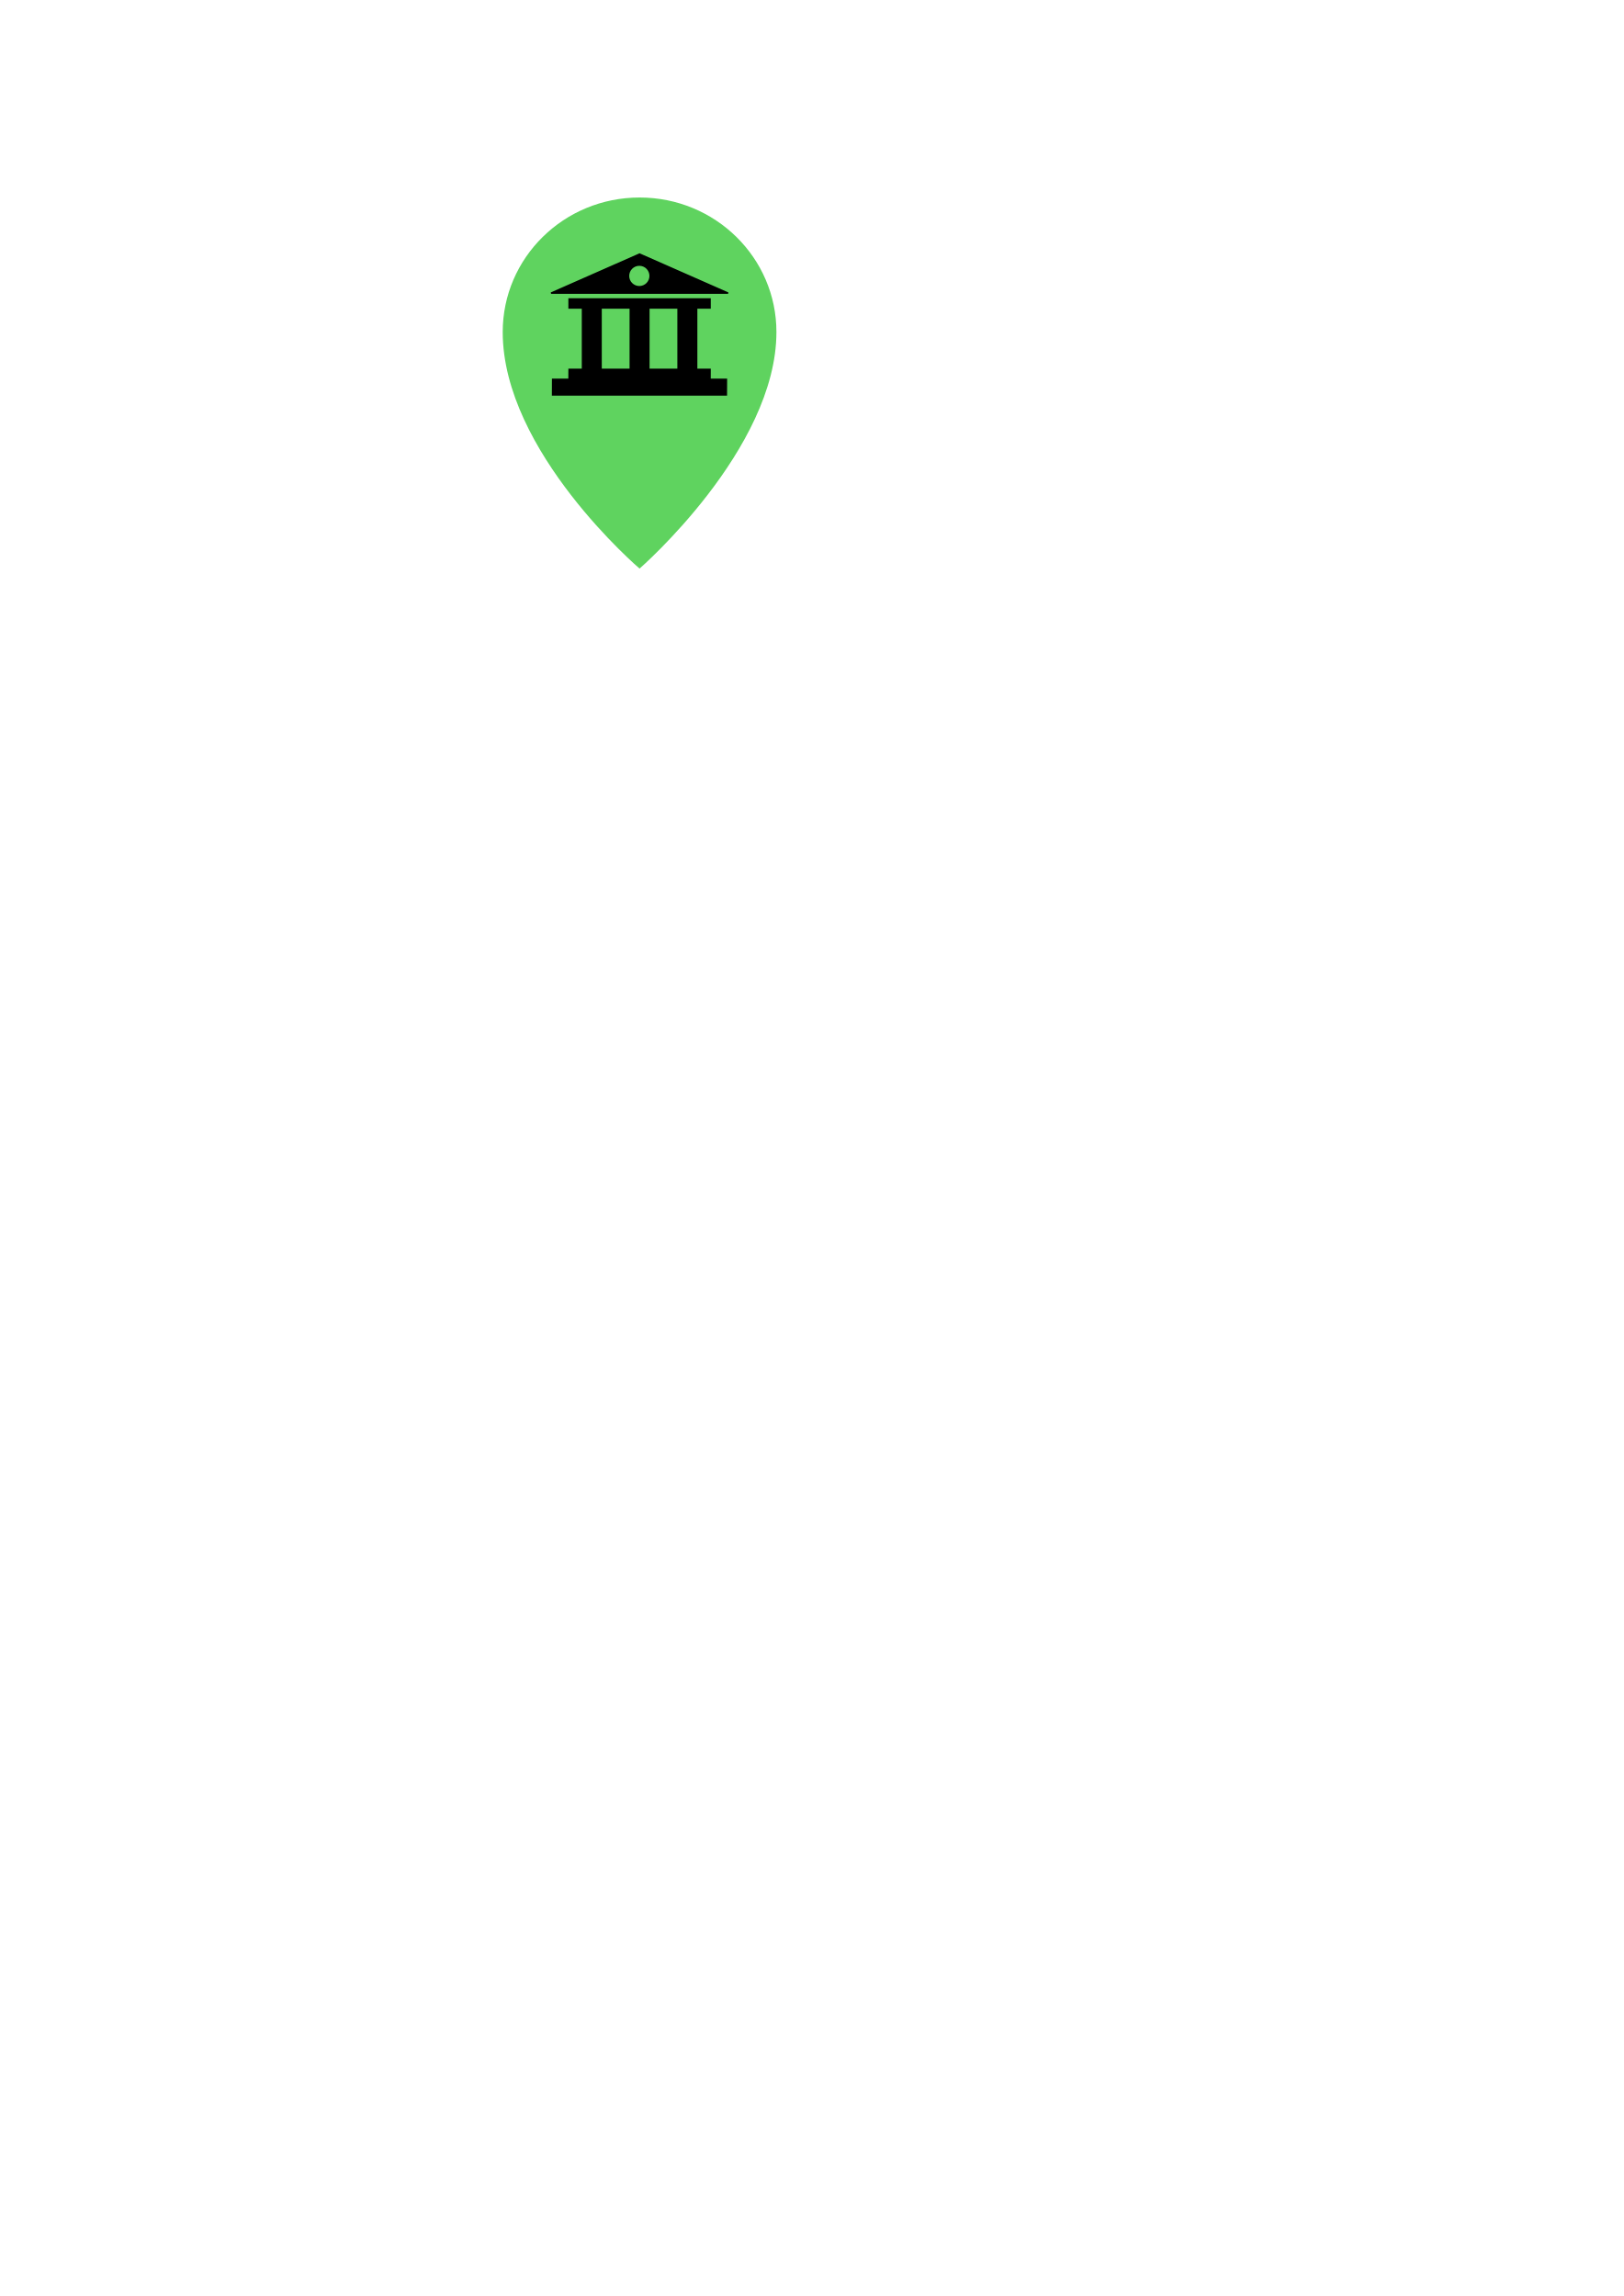
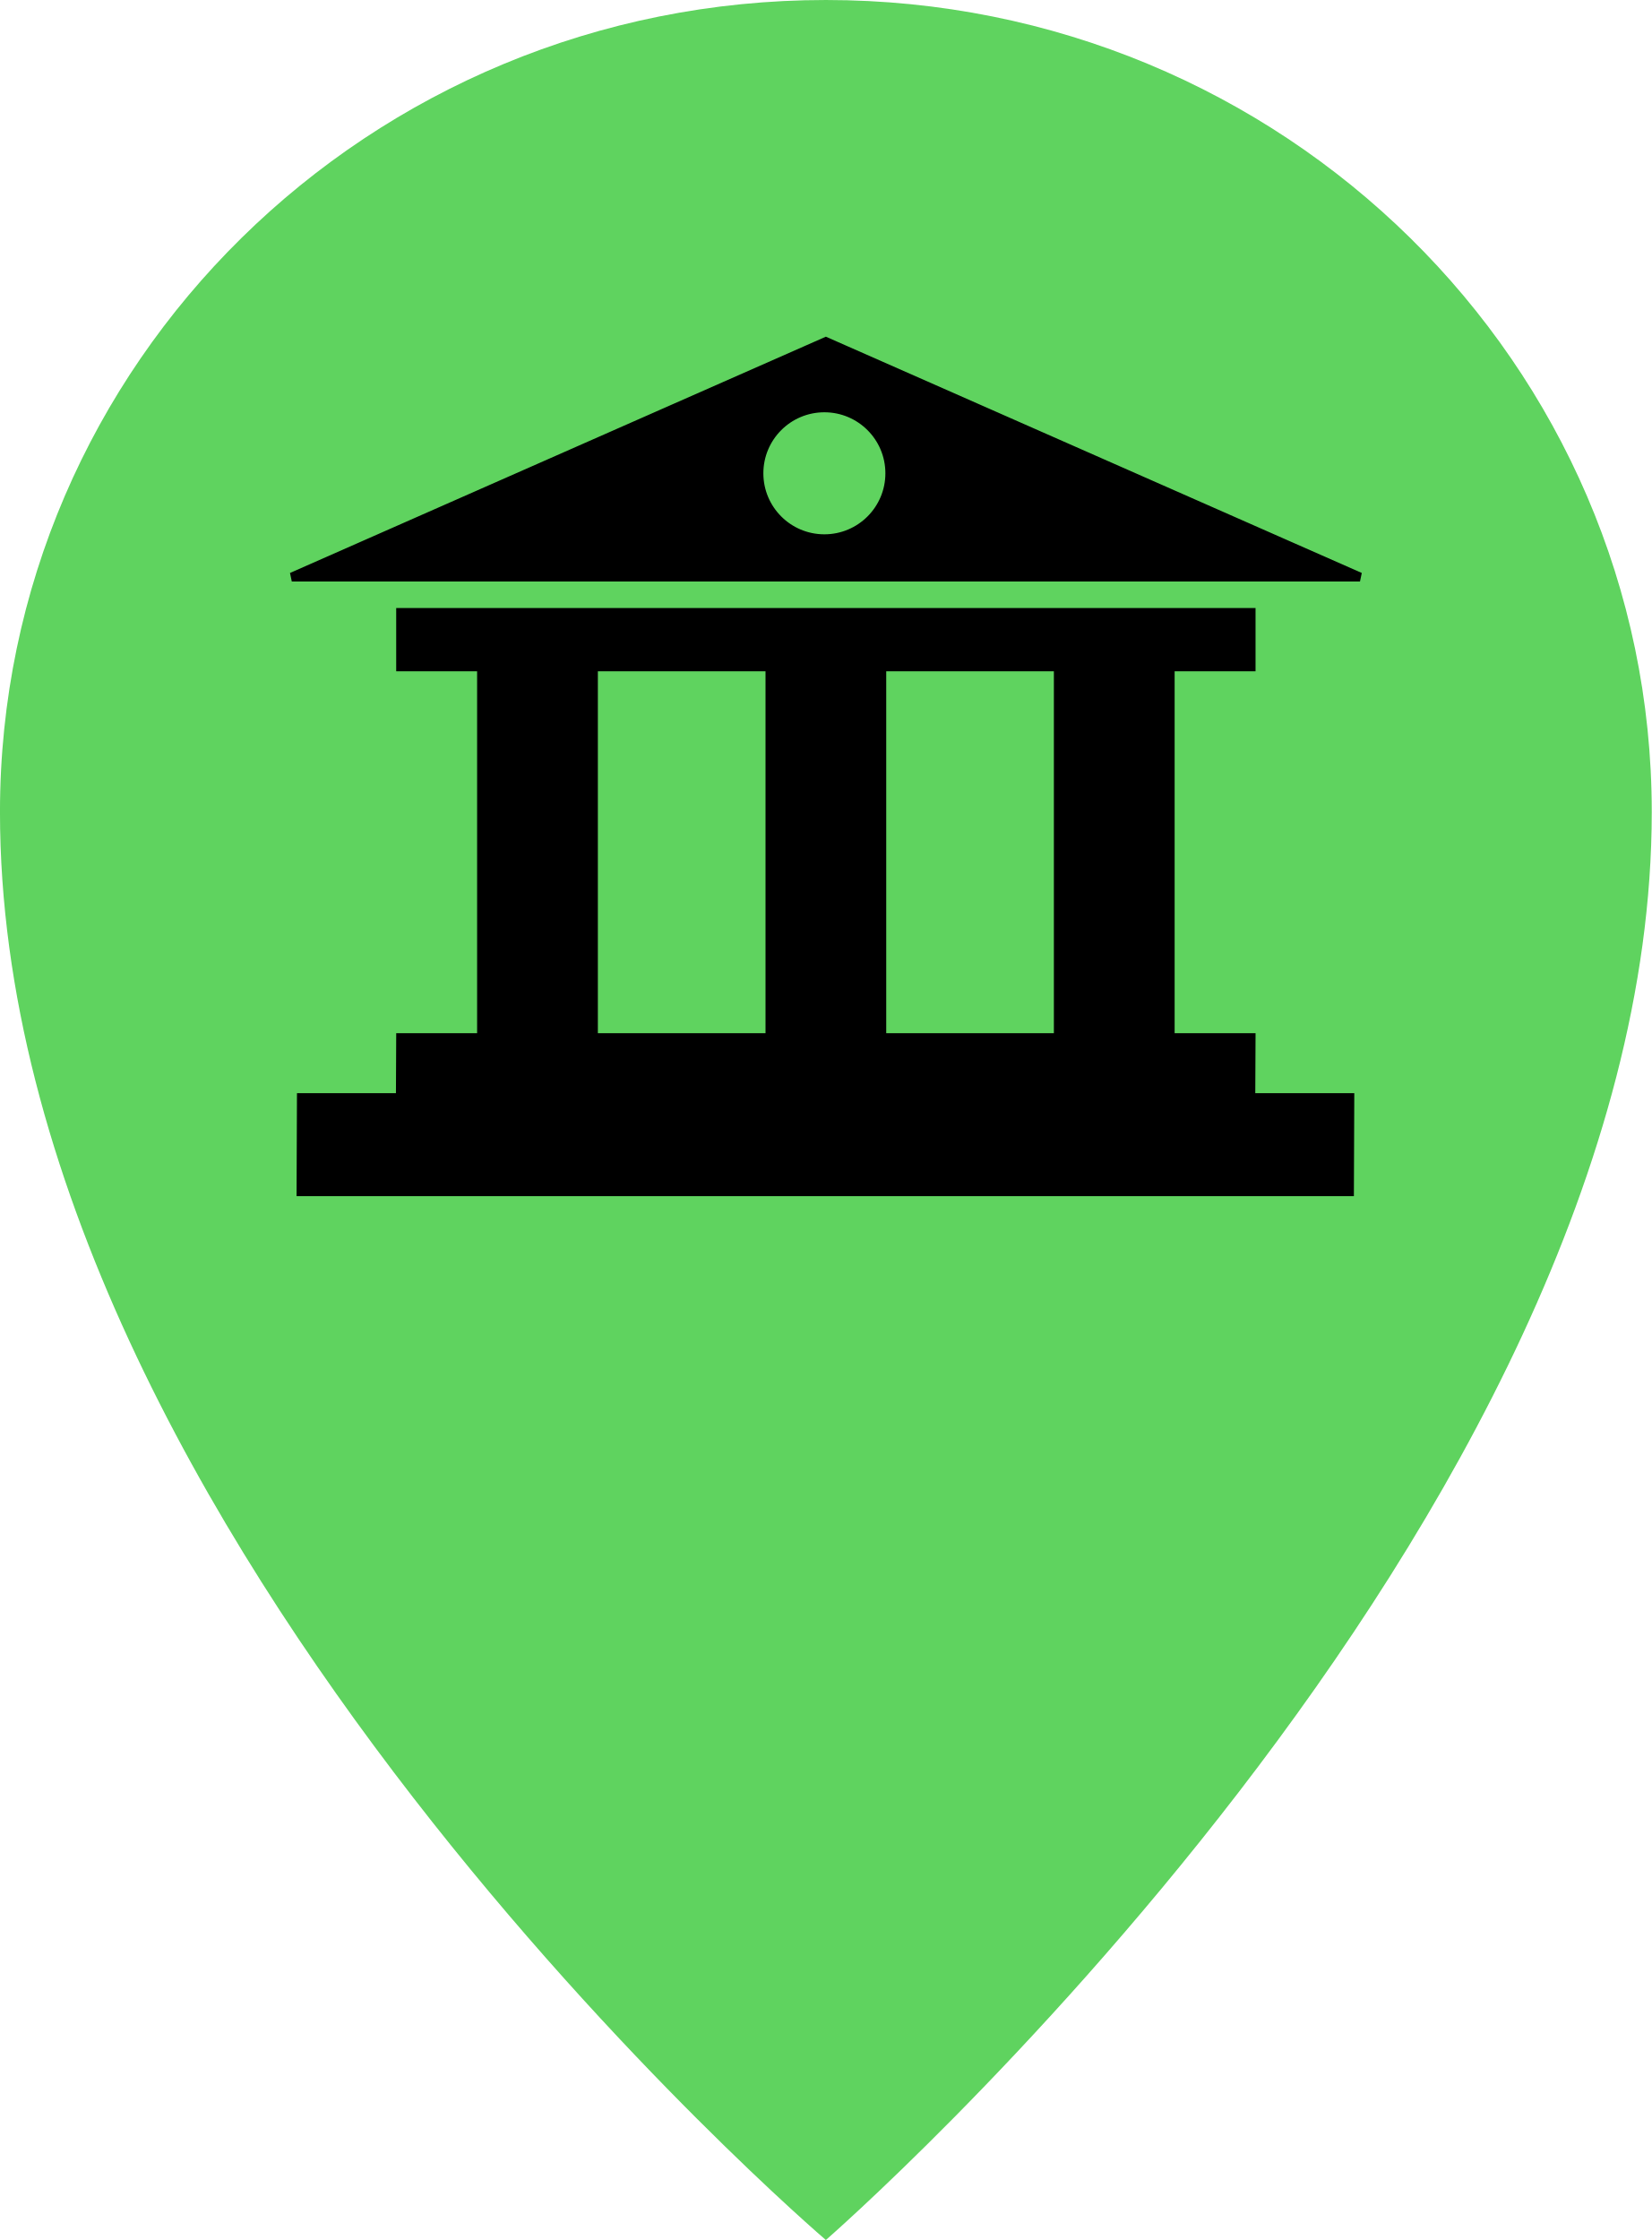
- <svg xmlns="http://www.w3.org/2000/svg" width="210mm" height="297mm" viewBox="0 0 210 297" version="1.1" id="svg8">
+ <svg xmlns="http://www.w3.org/2000/svg" width="35.4mm" height="48mm" viewBox="0 0 35.4 48" version="1.1" id="svg8">
  <defs id="defs2" />
-   <g id="layer1">
+   <g id="layer1" transform="translate(-65.01843,-25.54891)">
    <path style="fill:#5fd35f;fill-opacity:1;stroke:none;stroke-width:0.265px;stroke-linecap:butt;stroke-linejoin:miter;stroke-opacity:1" d="m 82.718,25.549 c -9.8,0 -17.7,7.8 -17.7,17.4 0,15.5 17.7,30.6 17.7,30.6 0,0 17.7,-15.4 17.7,-30.6 0,-9.6 -7.9,-17.4 -17.7,-17.4 z" id="path869" />
    <g id="g987" transform="translate(0.5622509,1.719788)" />
    <path style="fill:#000000;fill-opacity:1;stroke:#000000;stroke-width:0.191;stroke-miterlimit:4;stroke-dasharray:none;stroke-opacity:1" d="M 82.718,32.868 71.272,37.914 h 22.893 z m -0.032,1.42 c 0.775,-10e-7 1.403,0.628 1.403,1.403 0,0.775 -0.628,1.403 -1.403,1.403 -0.775,0 -1.403,-0.628 -1.403,-1.403 0,-0.775 0.628,-1.403 1.403,-1.403 z m -9.081,4.386 v 1.164 h 1.734 v 7.946 h -1.734 l -0.006,1.286 h -2.121 l -0.008,2.015 H 93.939 l 0.008,-2.015 h -2.122 l 0.006,-1.286 h -1.734 v -7.946 h 1.734 V 38.674 Z m 4.131,1.164 h 3.784 v 7.946 H 77.736 Z m 6.18,0 h 3.784 v 7.946 h -3.784 z" id="rect1006" />
  </g>
</svg>
